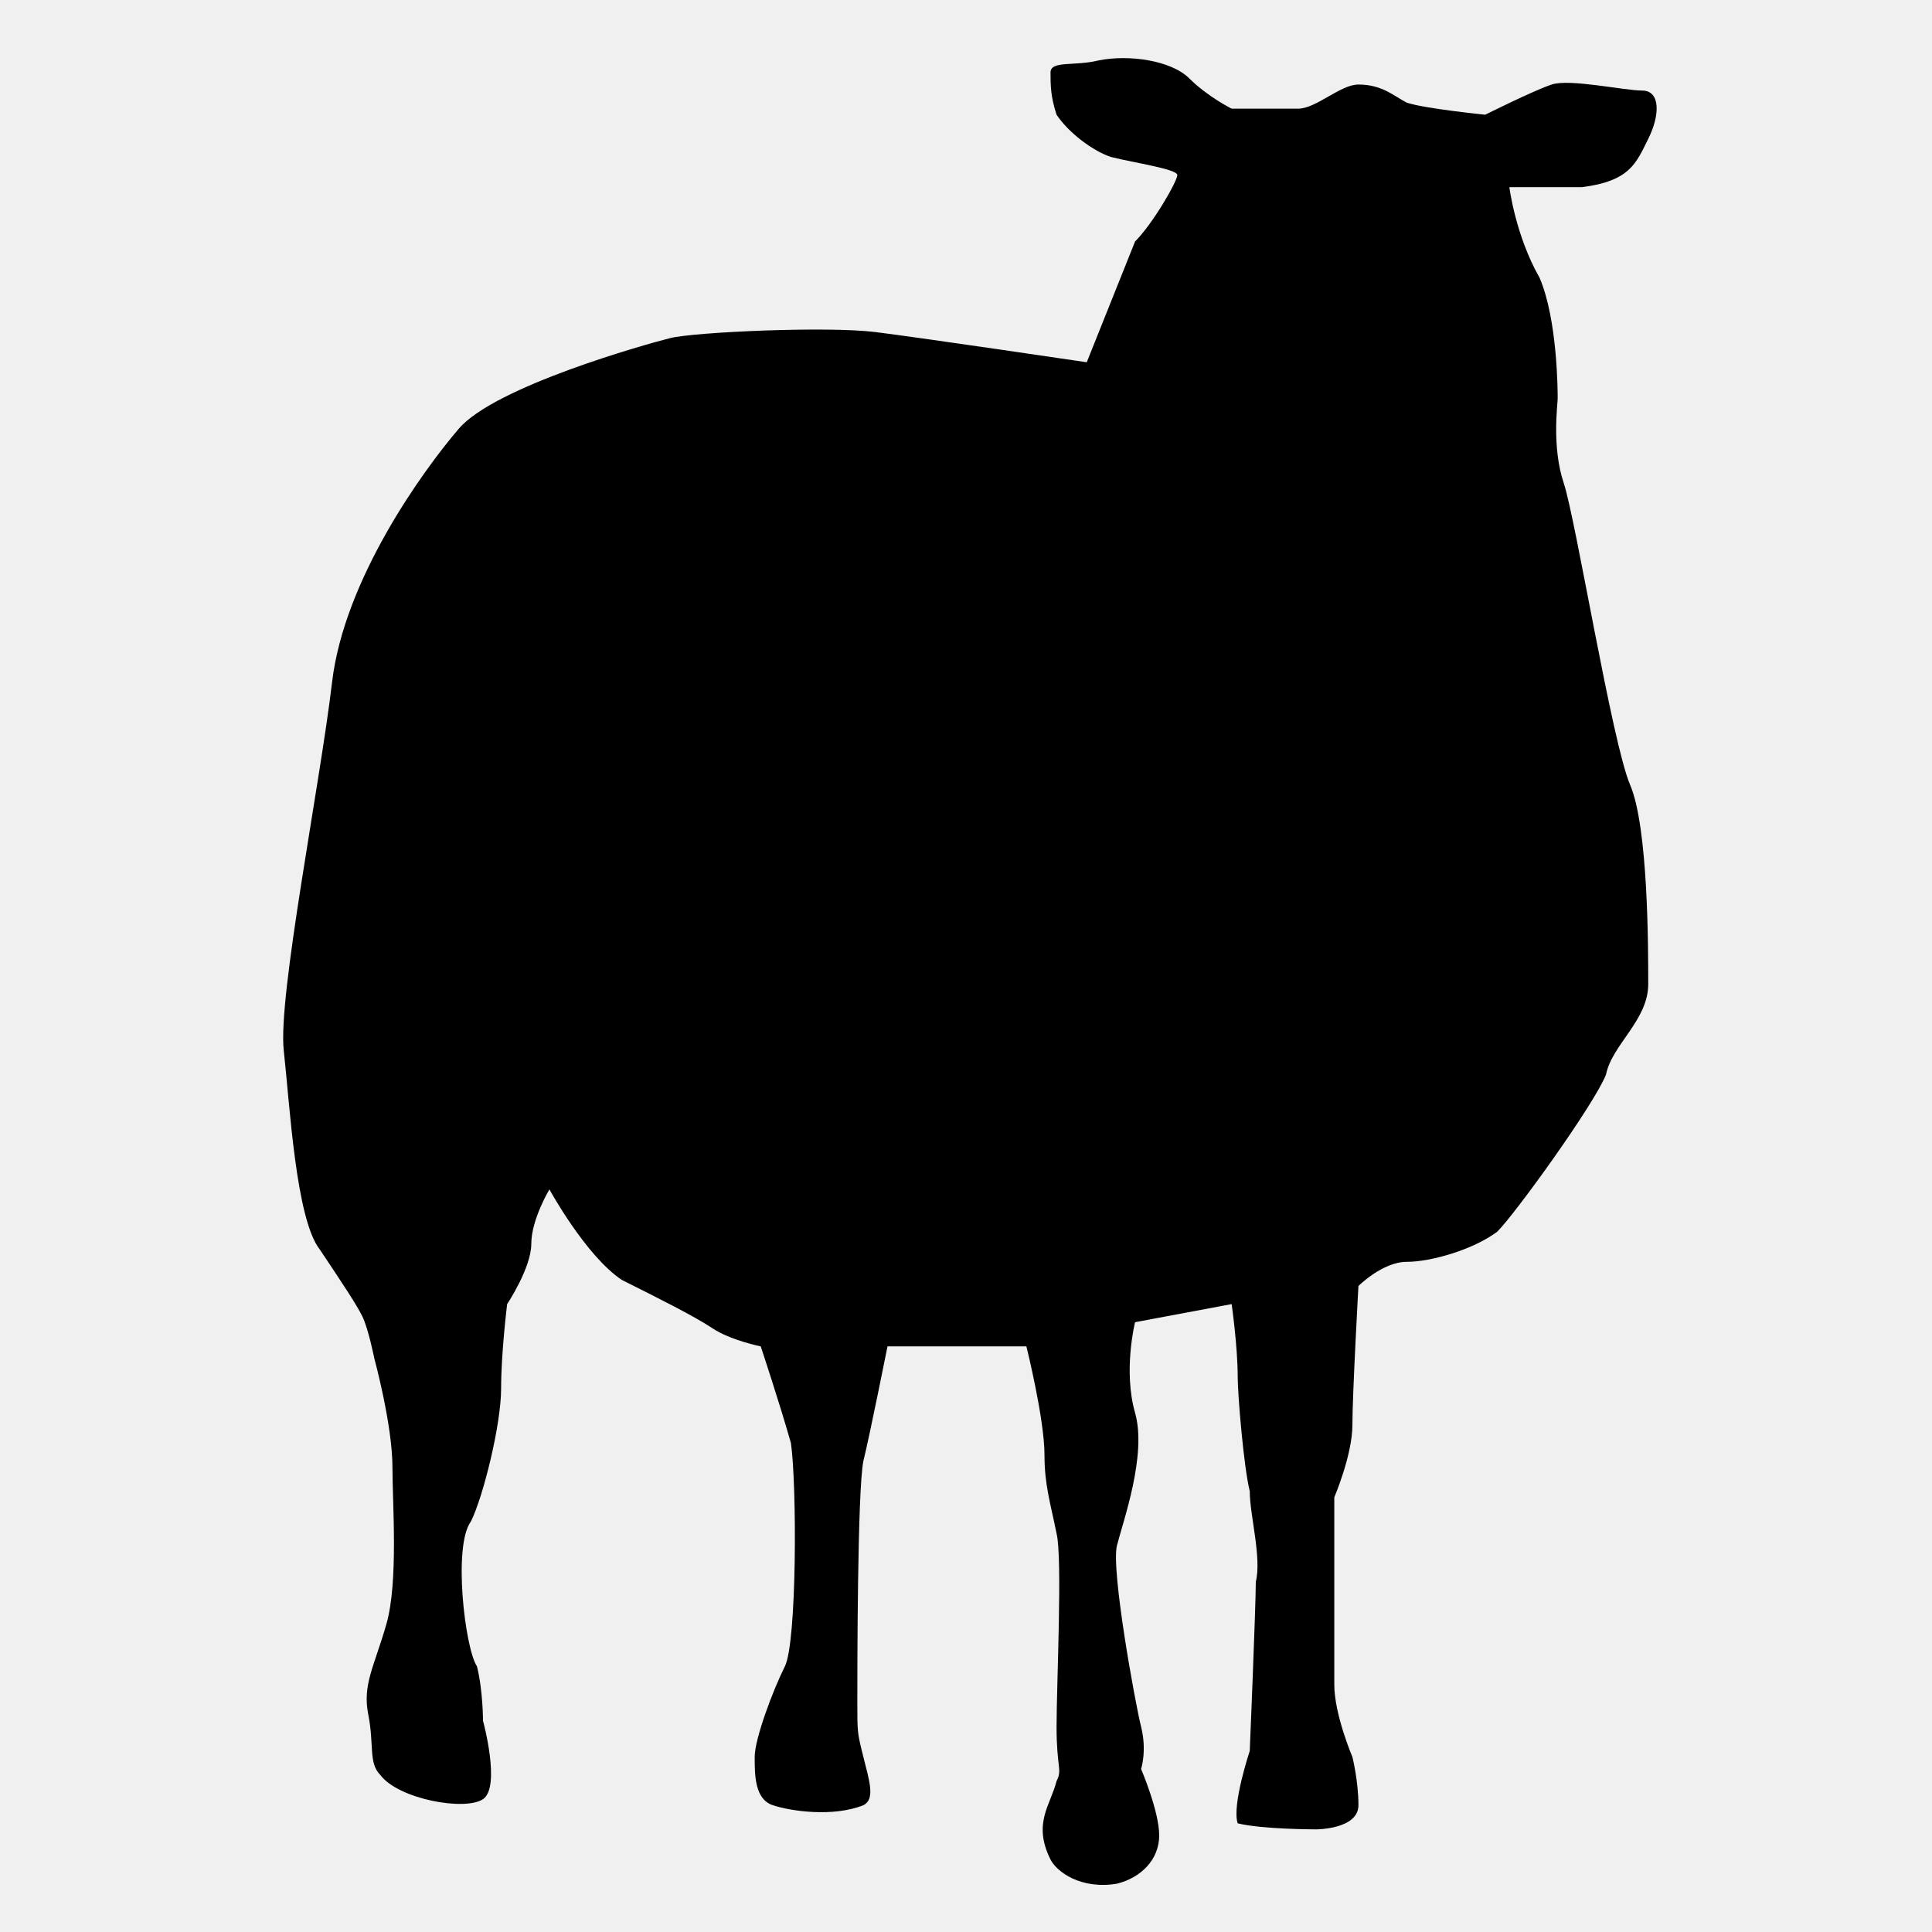
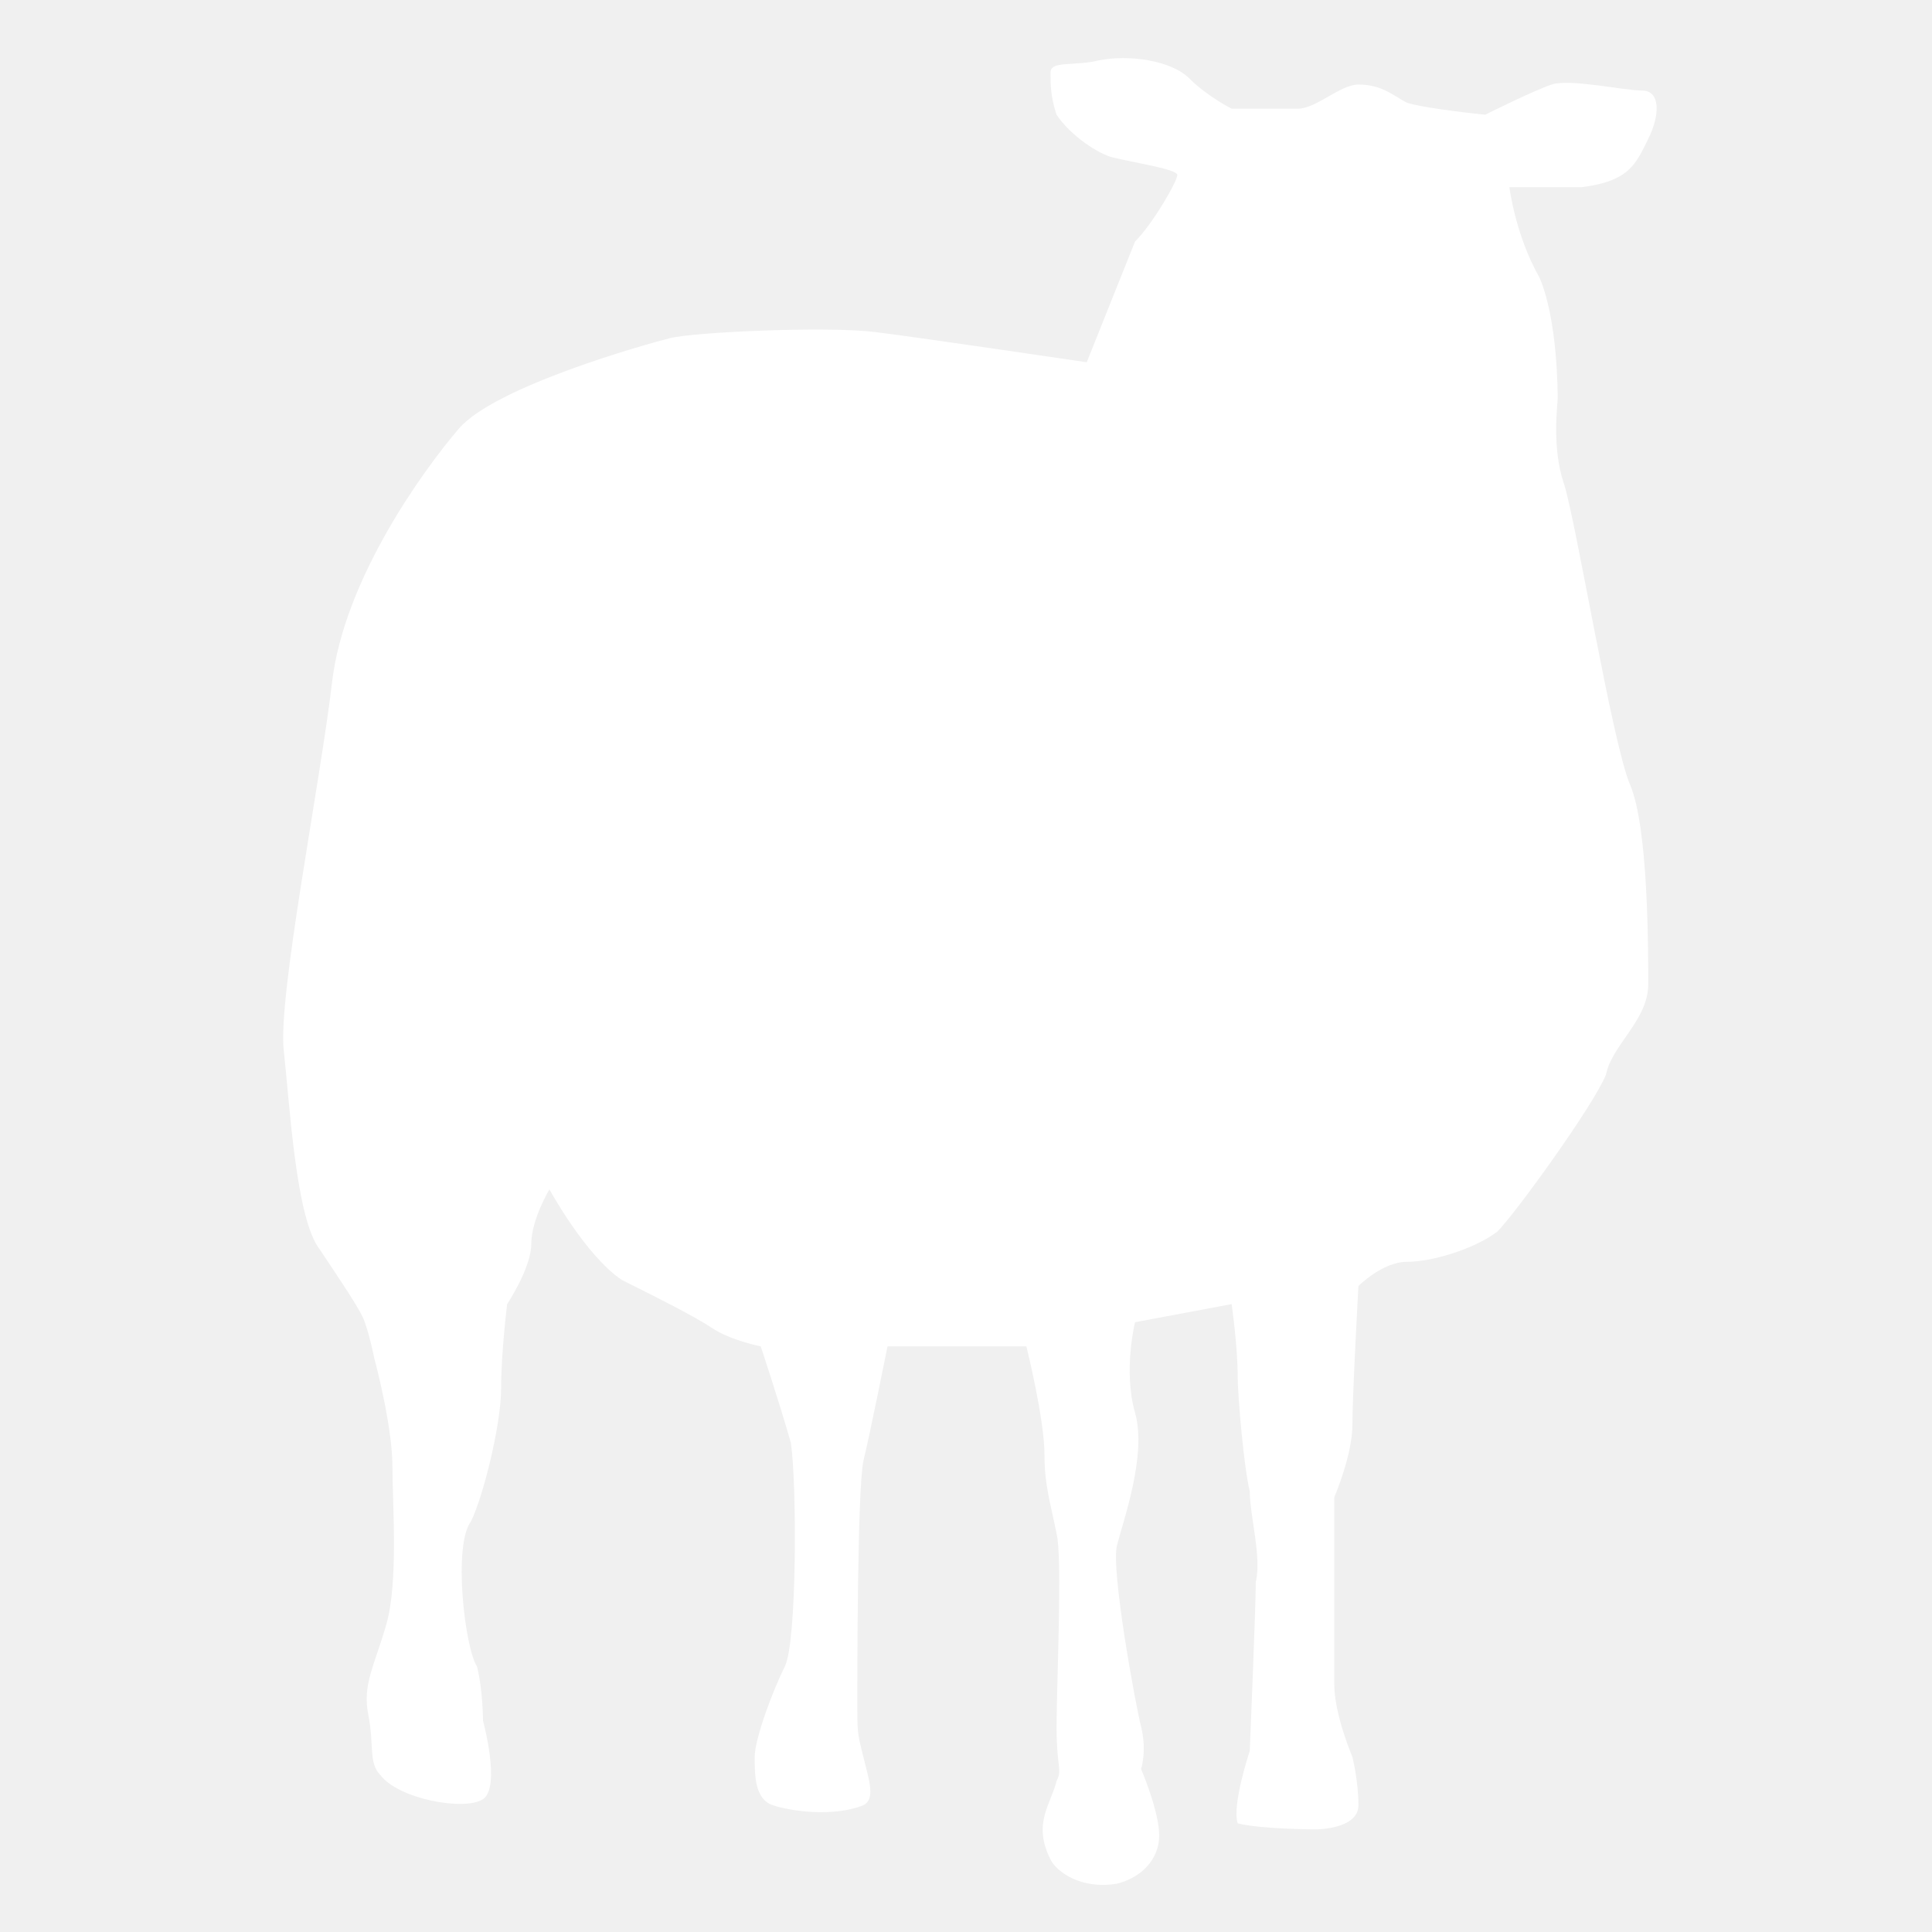
- <svg xmlns="http://www.w3.org/2000/svg" version="1.1" id="Layer_1" x="0px" y="0px" viewBox="0 0 32 32" xml:space="preserve">
-   <path d="M21.8,30.3c0,0,0.7,0,0.7-0.4s-0.1-0.8-0.1-0.8s-0.3-0.7-0.3-1.2c0-0.5,0-3.1,0-3.1s0.3-0.7,0.3-1.2s0.1-2.3,0.1-2.3  s0.4-0.4,0.8-0.4c0.4,0,1.1-0.2,1.5-0.5c0.3-0.3,1.6-2.1,1.8-2.6c0.1-0.5,0.7-0.9,0.7-1.5s0-2.6-0.3-3.3c-0.3-0.7-0.9-4.4-1.1-5  s-0.1-1.3-0.1-1.4s0-1.3-0.3-2c-0.4-0.7-0.5-1.5-0.5-1.5s0.4,0,1.2,0c0.8-0.1,0.9-0.4,1.1-0.8c0.2-0.4,0.2-0.8-0.1-0.8  c-0.3,0-1.2-0.2-1.5-0.1c-0.3,0.1-1.1,0.5-1.1,0.5s-1-0.1-1.3-0.2c-0.2-0.1-0.4-0.3-0.8-0.3c-0.3,0-0.7,0.4-1,0.4  c-0.3,0-1.1,0-1.1,0s-0.4-0.2-0.7-0.5S18.7,0.9,18.2,1c-0.4,0.1-0.8,0-0.8,0.2s0,0.4,0.1,0.7c0.2,0.3,0.6,0.6,0.9,0.7  c0.4,0.1,1.1,0.2,1.1,0.3s-0.4,0.8-0.7,1.1C18.6,4.5,18,6,18,6s-2.7-0.4-3.5-0.5c-0.8-0.1-3,0-3.4,0.1S8.2,6.4,7.6,7.1  c-0.6,0.7-1.9,2.5-2.1,4.2c-0.2,1.7-0.9,5.2-0.8,6.1c0.1,0.9,0.2,2.8,0.6,3.3c0.4,0.6,0.6,0.9,0.7,1.1s0.2,0.7,0.2,0.7  s0.3,1.1,0.3,1.8c0,0.6,0.1,1.9-0.1,2.6c-0.2,0.7-0.4,1-0.3,1.5c0.1,0.5,0,0.8,0.2,1C6.6,29.8,7.7,30,8,29.8c0.3-0.2,0-1.3,0-1.3  s0-0.5-0.1-0.9c-0.2-0.3-0.4-2-0.1-2.4C8,24.8,8.3,23.6,8.3,23s0.1-1.4,0.1-1.4s0.4-0.6,0.4-1s0.3-0.9,0.3-0.9s0.6,1.1,1.2,1.5  c0.6,0.3,1.2,0.6,1.5,0.8c0.3,0.2,0.8,0.3,0.8,0.3s0.3,0.9,0.5,1.6c0.1,0.7,0.1,3.3-0.1,3.7c-0.2,0.4-0.5,1.2-0.5,1.5s0,0.7,0.3,0.8  s1,0.2,1.5,0c0.2-0.1,0.1-0.4,0-0.8c-0.1-0.4-0.1-0.4-0.1-0.9c0-0.5,0-3.5,0.1-4c0.1-0.4,0.4-1.9,0.4-1.9l2.3,0c0,0,0.3,1.2,0.3,1.8  c0,0.5,0.1,0.8,0.2,1.3c0.1,0.4,0,2.5,0,3.2s0.1,0.7,0,0.9c-0.1,0.4-0.4,0.7-0.1,1.3c0.1,0.2,0.5,0.5,1.1,0.4  c0.4-0.1,0.7-0.4,0.7-0.8s-0.3-1.1-0.3-1.1s0.1-0.3,0-0.7c-0.1-0.4-0.5-2.6-0.4-3c0.1-0.4,0.5-1.5,0.3-2.2c-0.2-0.7,0-1.5,0-1.5  l1.6-0.3c0,0,0.1,0.7,0.1,1.2c0,0.3,0.1,1.5,0.2,1.9c0,0.4,0.2,1.1,0.1,1.5c0,0.4-0.1,2.8-0.1,2.8s-0.3,0.9-0.2,1.2  C20.9,30.3,21.8,30.3,21.8,30.3L21.8,30.3z" />
+ <svg xmlns="http://www.w3.org/2000/svg" version="1.1" id="sheep" x="0px" y="0px" viewBox="0 0 32 32" style="enable-background:new 0 0 32 32;" xml:space="preserve">
+   <style type="text/css">
+ 	.st0{fill:#FFFFFF;}
+ </style>
+   <path class="st0" d="M21.8,30.3c0,0,0.7,0,0.7-0.4s-0.1-0.8-0.1-0.8s-0.3-0.7-0.3-1.2s0-3.1,0-3.1s0.3-0.7,0.3-1.2s0.1-2.3,0.1-2.3  s0.4-0.4,0.8-0.4s1.1-0.2,1.5-0.5c0.3-0.3,1.6-2.1,1.8-2.6c0.1-0.5,0.7-0.9,0.7-1.5s0-2.6-0.3-3.3s-0.9-4.4-1.1-5s-0.1-1.3-0.1-1.4  s0-1.3-0.3-2C25.1,3.9,25,3.1,25,3.1s0.4,0,1.2,0C27,3,27.1,2.7,27.3,2.3s0.2-0.8-0.1-0.8c-0.3,0-1.2-0.2-1.5-0.1s-1.1,0.5-1.1,0.5  s-1-0.1-1.3-0.2c-0.2-0.1-0.4-0.3-0.8-0.3c-0.3,0-0.7,0.4-1,0.4s-1.1,0-1.1,0S20,1.6,19.7,1.3s-1-0.4-1.5-0.3  c-0.4,0.1-0.8,0-0.8,0.2s0,0.4,0.1,0.7c0.2,0.3,0.6,0.6,0.9,0.7c0.4,0.1,1.1,0.2,1.1,0.3S19.1,3.7,18.8,4C18.6,4.5,18,6,18,6  s-2.7-0.4-3.5-0.5s-3,0-3.4,0.1S8.2,6.4,7.6,7.1s-1.9,2.5-2.1,4.2s-0.9,5.2-0.8,6.1s0.2,2.8,0.6,3.3c0.4,0.6,0.6,0.9,0.7,1.1  s0.2,0.7,0.2,0.7s0.3,1.1,0.3,1.8c0,0.6,0.1,1.9-0.1,2.6s-0.4,1-0.3,1.5s0,0.8,0.2,1C6.6,29.8,7.7,30,8,29.8s0-1.3,0-1.3  s0-0.5-0.1-0.9c-0.2-0.3-0.4-2-0.1-2.4C8,24.8,8.3,23.6,8.3,23s0.1-1.4,0.1-1.4s0.4-0.6,0.4-1s0.3-0.9,0.3-0.9s0.6,1.1,1.2,1.5  c0.6,0.3,1.2,0.6,1.5,0.8c0.3,0.2,0.8,0.3,0.8,0.3s0.3,0.9,0.5,1.6c0.1,0.7,0.1,3.3-0.1,3.7c-0.2,0.4-0.5,1.2-0.5,1.5s0,0.7,0.3,0.8  s1,0.2,1.5,0c0.2-0.1,0.1-0.4,0-0.8s-0.1-0.4-0.1-0.9s0-3.5,0.1-4c0.1-0.4,0.4-1.9,0.4-1.9H17c0,0,0.3,1.2,0.3,1.8  c0,0.5,0.1,0.8,0.2,1.3c0.1,0.4,0,2.5,0,3.2s0.1,0.7,0,0.9c-0.1,0.4-0.4,0.7-0.1,1.3c0.1,0.2,0.5,0.5,1.1,0.4  c0.4-0.1,0.7-0.4,0.7-0.8s-0.3-1.1-0.3-1.1s0.1-0.3,0-0.7c-0.1-0.4-0.5-2.6-0.4-3s0.5-1.5,0.3-2.2s0-1.5,0-1.5l1.6-0.3  c0,0,0.1,0.7,0.1,1.2c0,0.3,0.1,1.5,0.2,1.9c0,0.4,0.2,1.1,0.1,1.5c0,0.4-0.1,2.8-0.1,2.8s-0.3,0.9-0.2,1.2  C20.9,30.3,21.8,30.3,21.8,30.3L21.8,30.3z" />
</svg>
